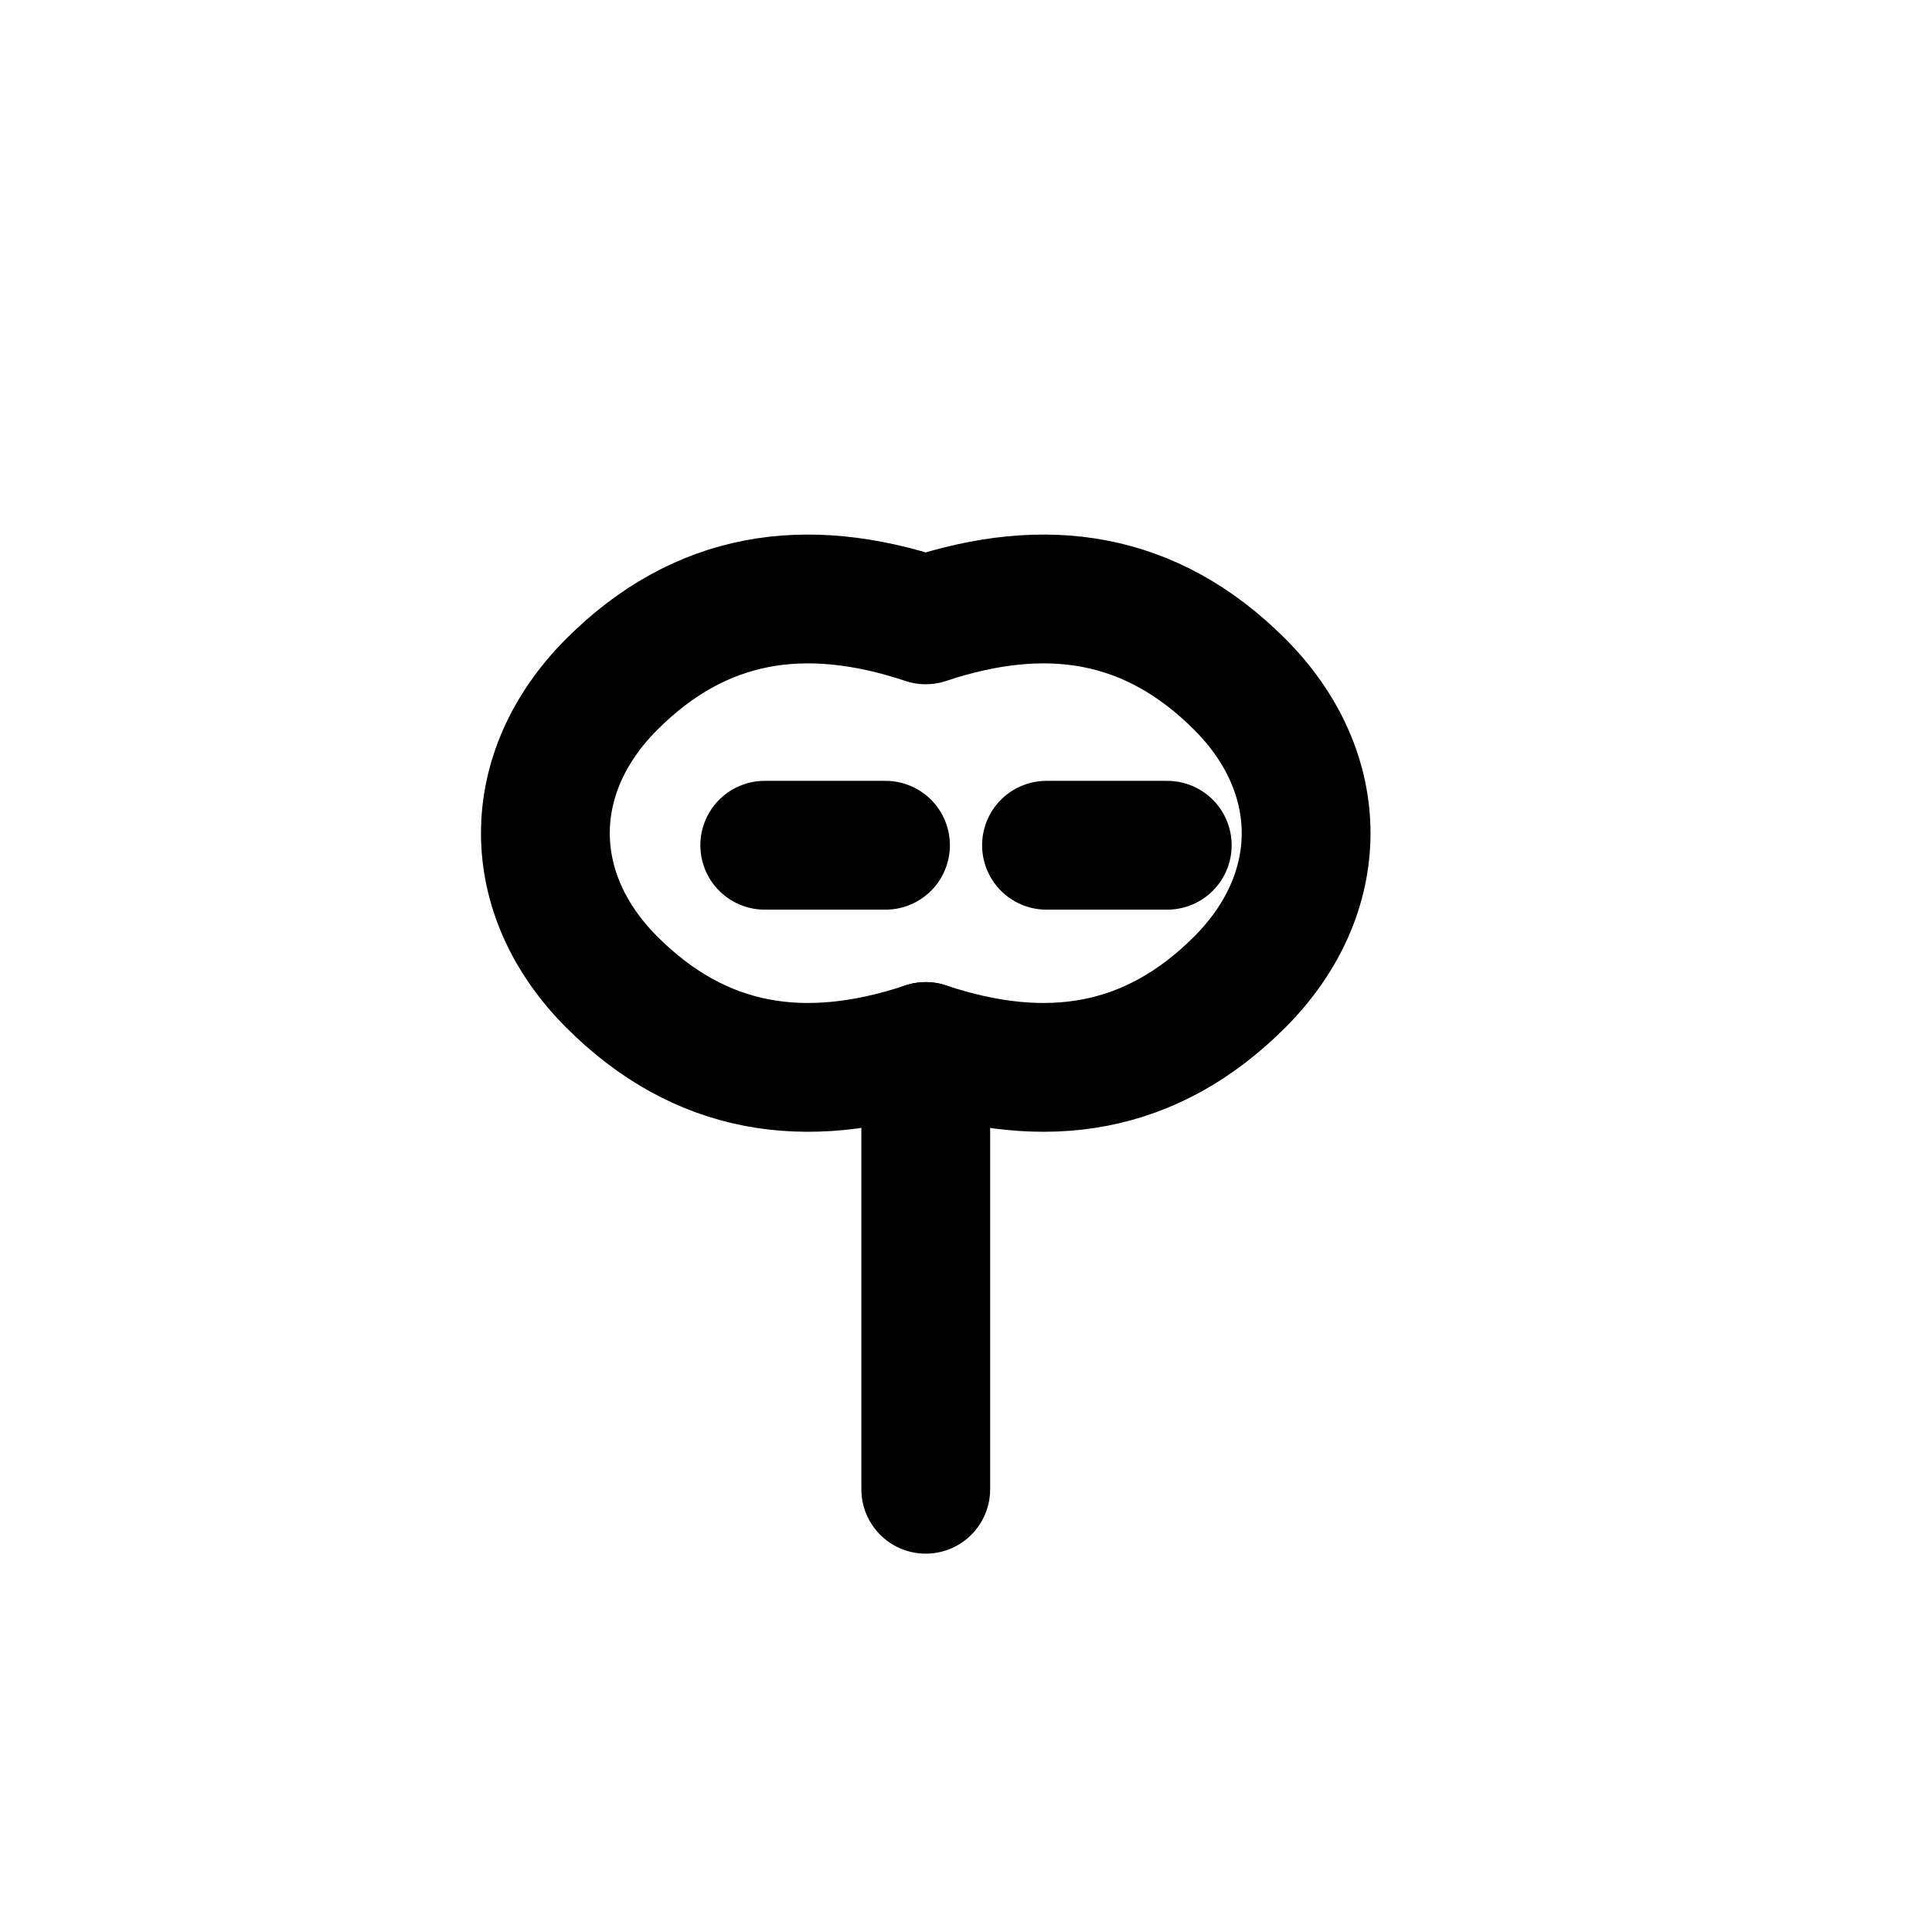
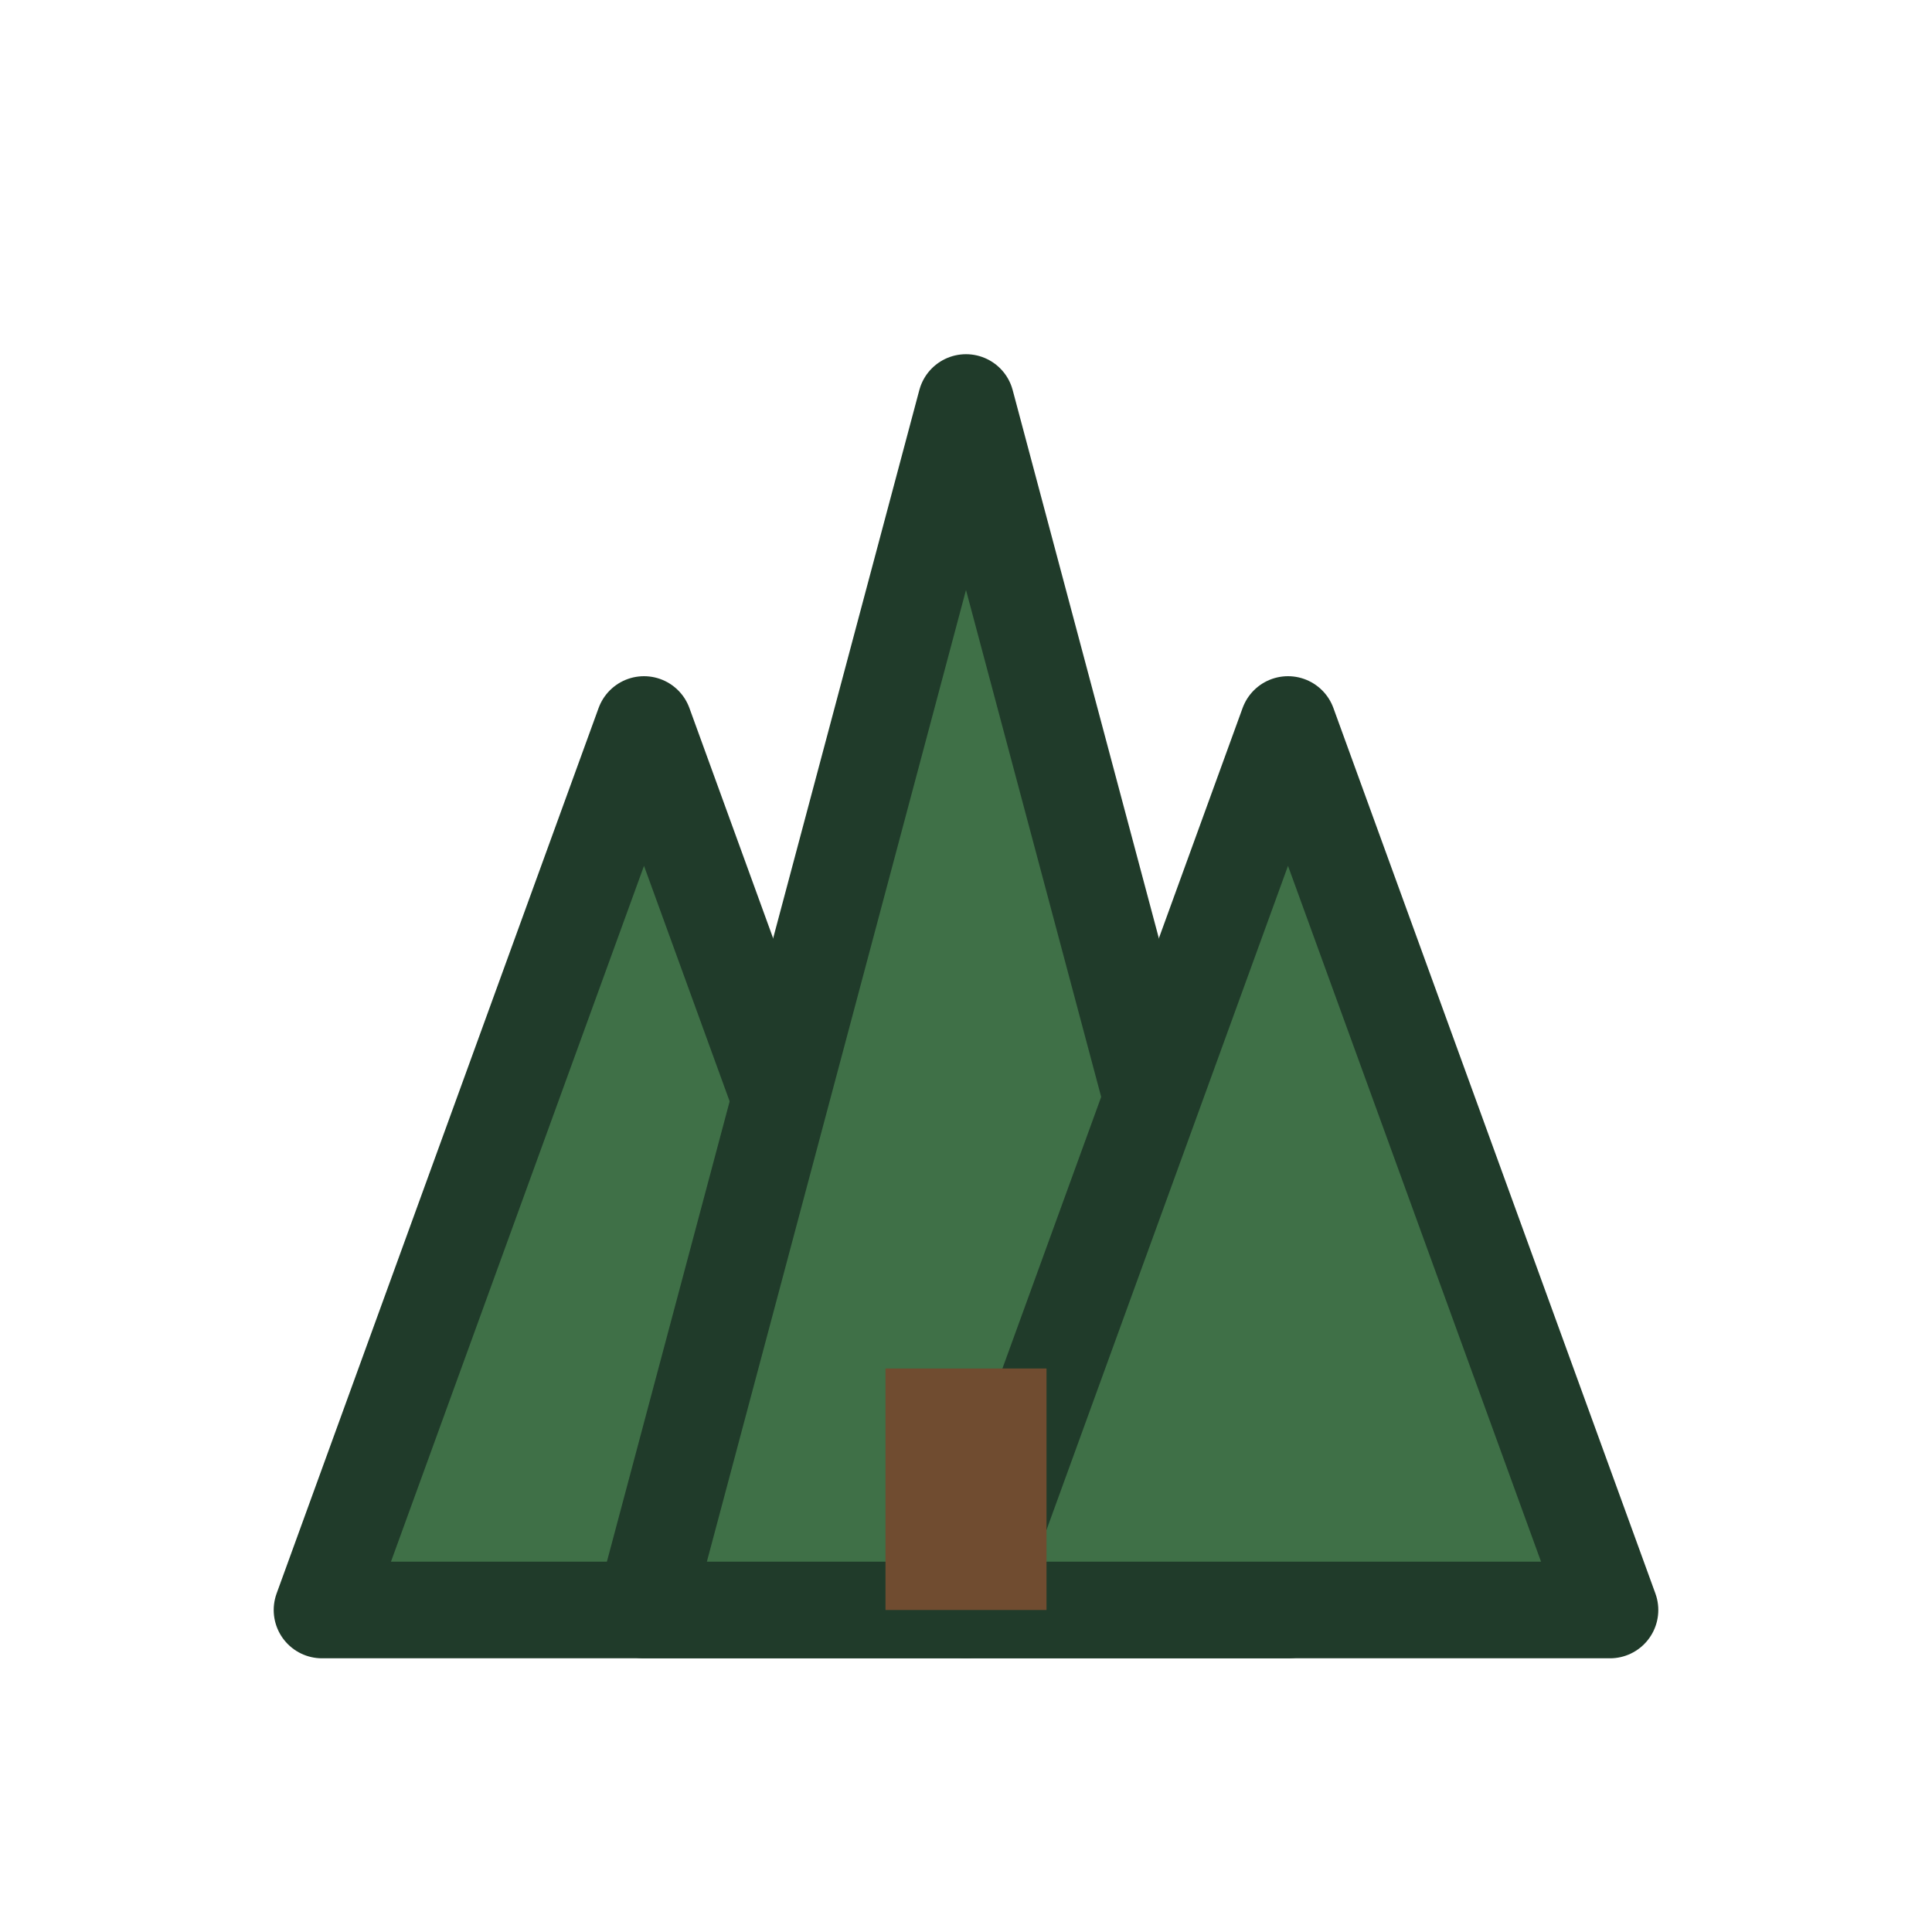
- <svg xmlns="http://www.w3.org/2000/svg" viewBox="0 0 24 24" fill="none" stroke="currentColor" stroke-width="1.6" stroke-linecap="round" stroke-linejoin="round">
-   <path d="M11.5 18.5V13" />
-   <path d="M11.5 13c-1.5.5-2.8.3-3.9-.8-1.1-1.1-1.1-2.6 0-3.7 1.1-1.1 2.4-1.3 3.9-.8 1.5-.5 2.8-.3 3.9.8 1.1 1.1 1.1 2.6 0 3.7-1.1 1.1-2.4 1.3-3.9.8Z" />
-   <path d="M9.5 10.5h1.5m2 0h1.5" />
+ <svg xmlns="http://www.w3.org/2000/svg" viewBox="0 0 24 24">
+   <g fill="#3f7047" stroke="#203b2a" stroke-width="1.2" stroke-linejoin="round">
+     <path d="m4 20 4-11 4 11H4Z" />
+     <path d="m8 20 4-15 4 15H8Z" />
+     <path d="m12 20 4-11 4 11h-8Z" />
+   </g>
+   <path fill="#704c30" d="M11 17h2v3h-2z" />
</svg>
